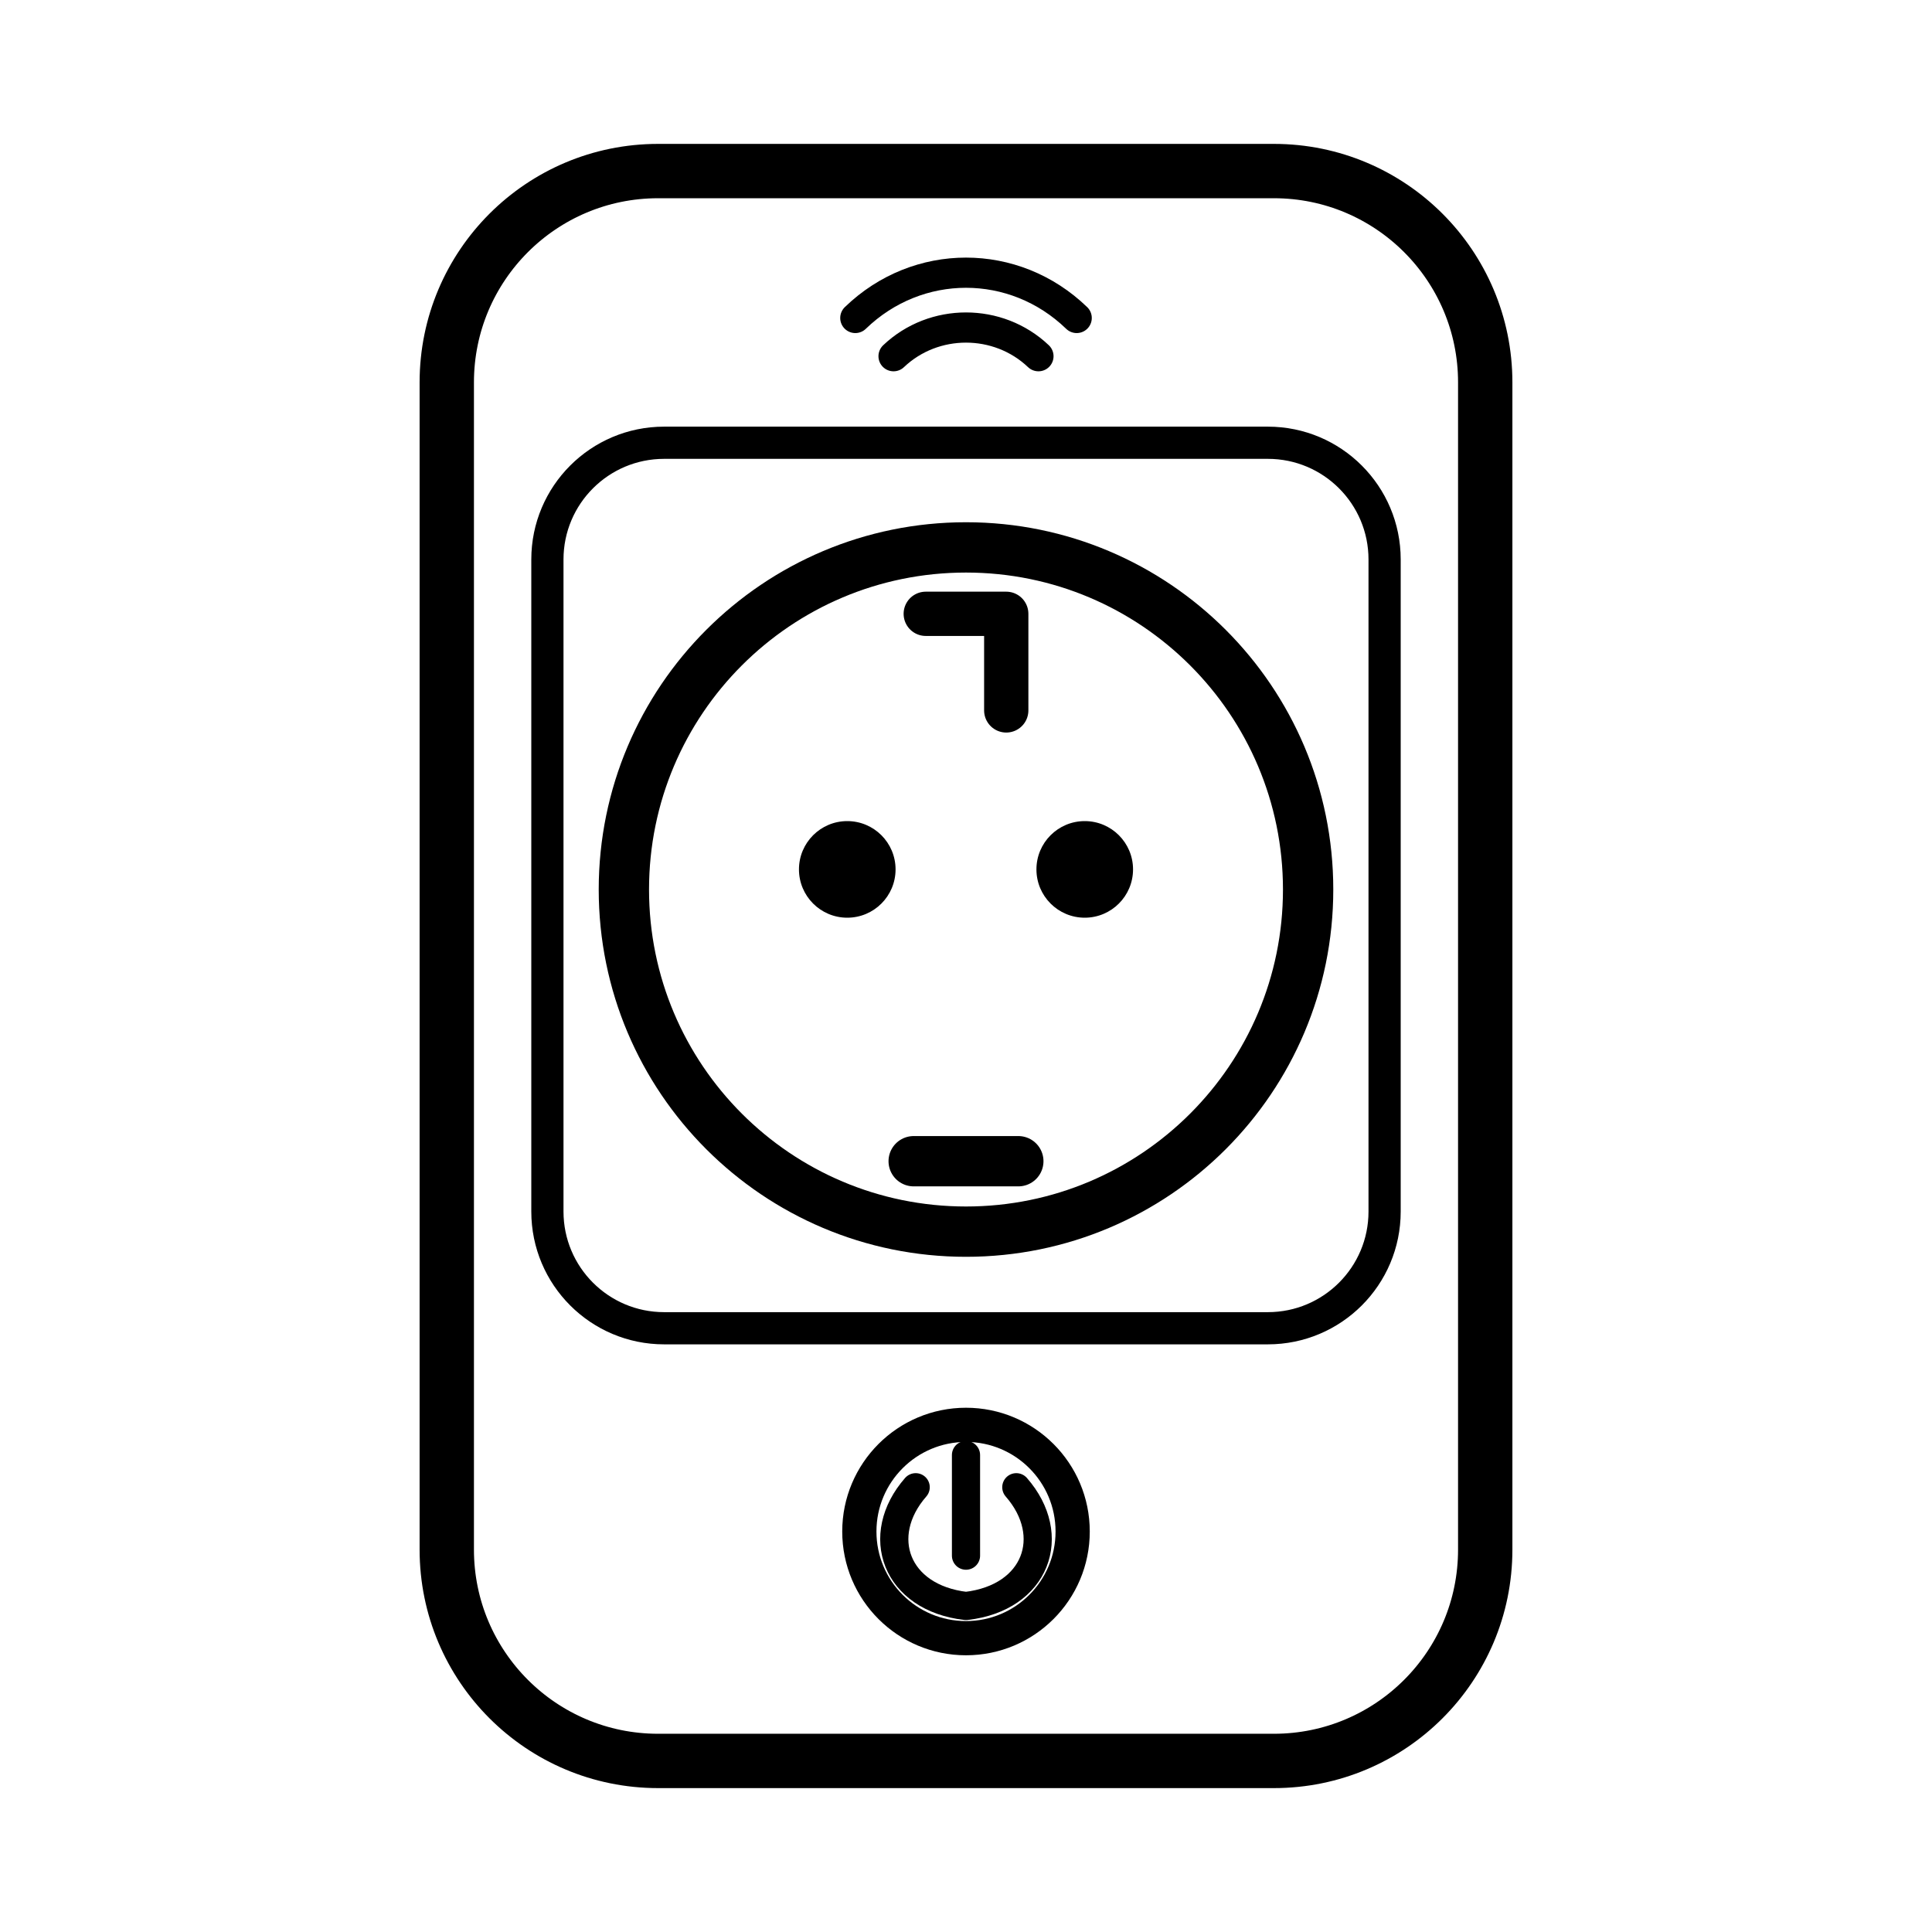
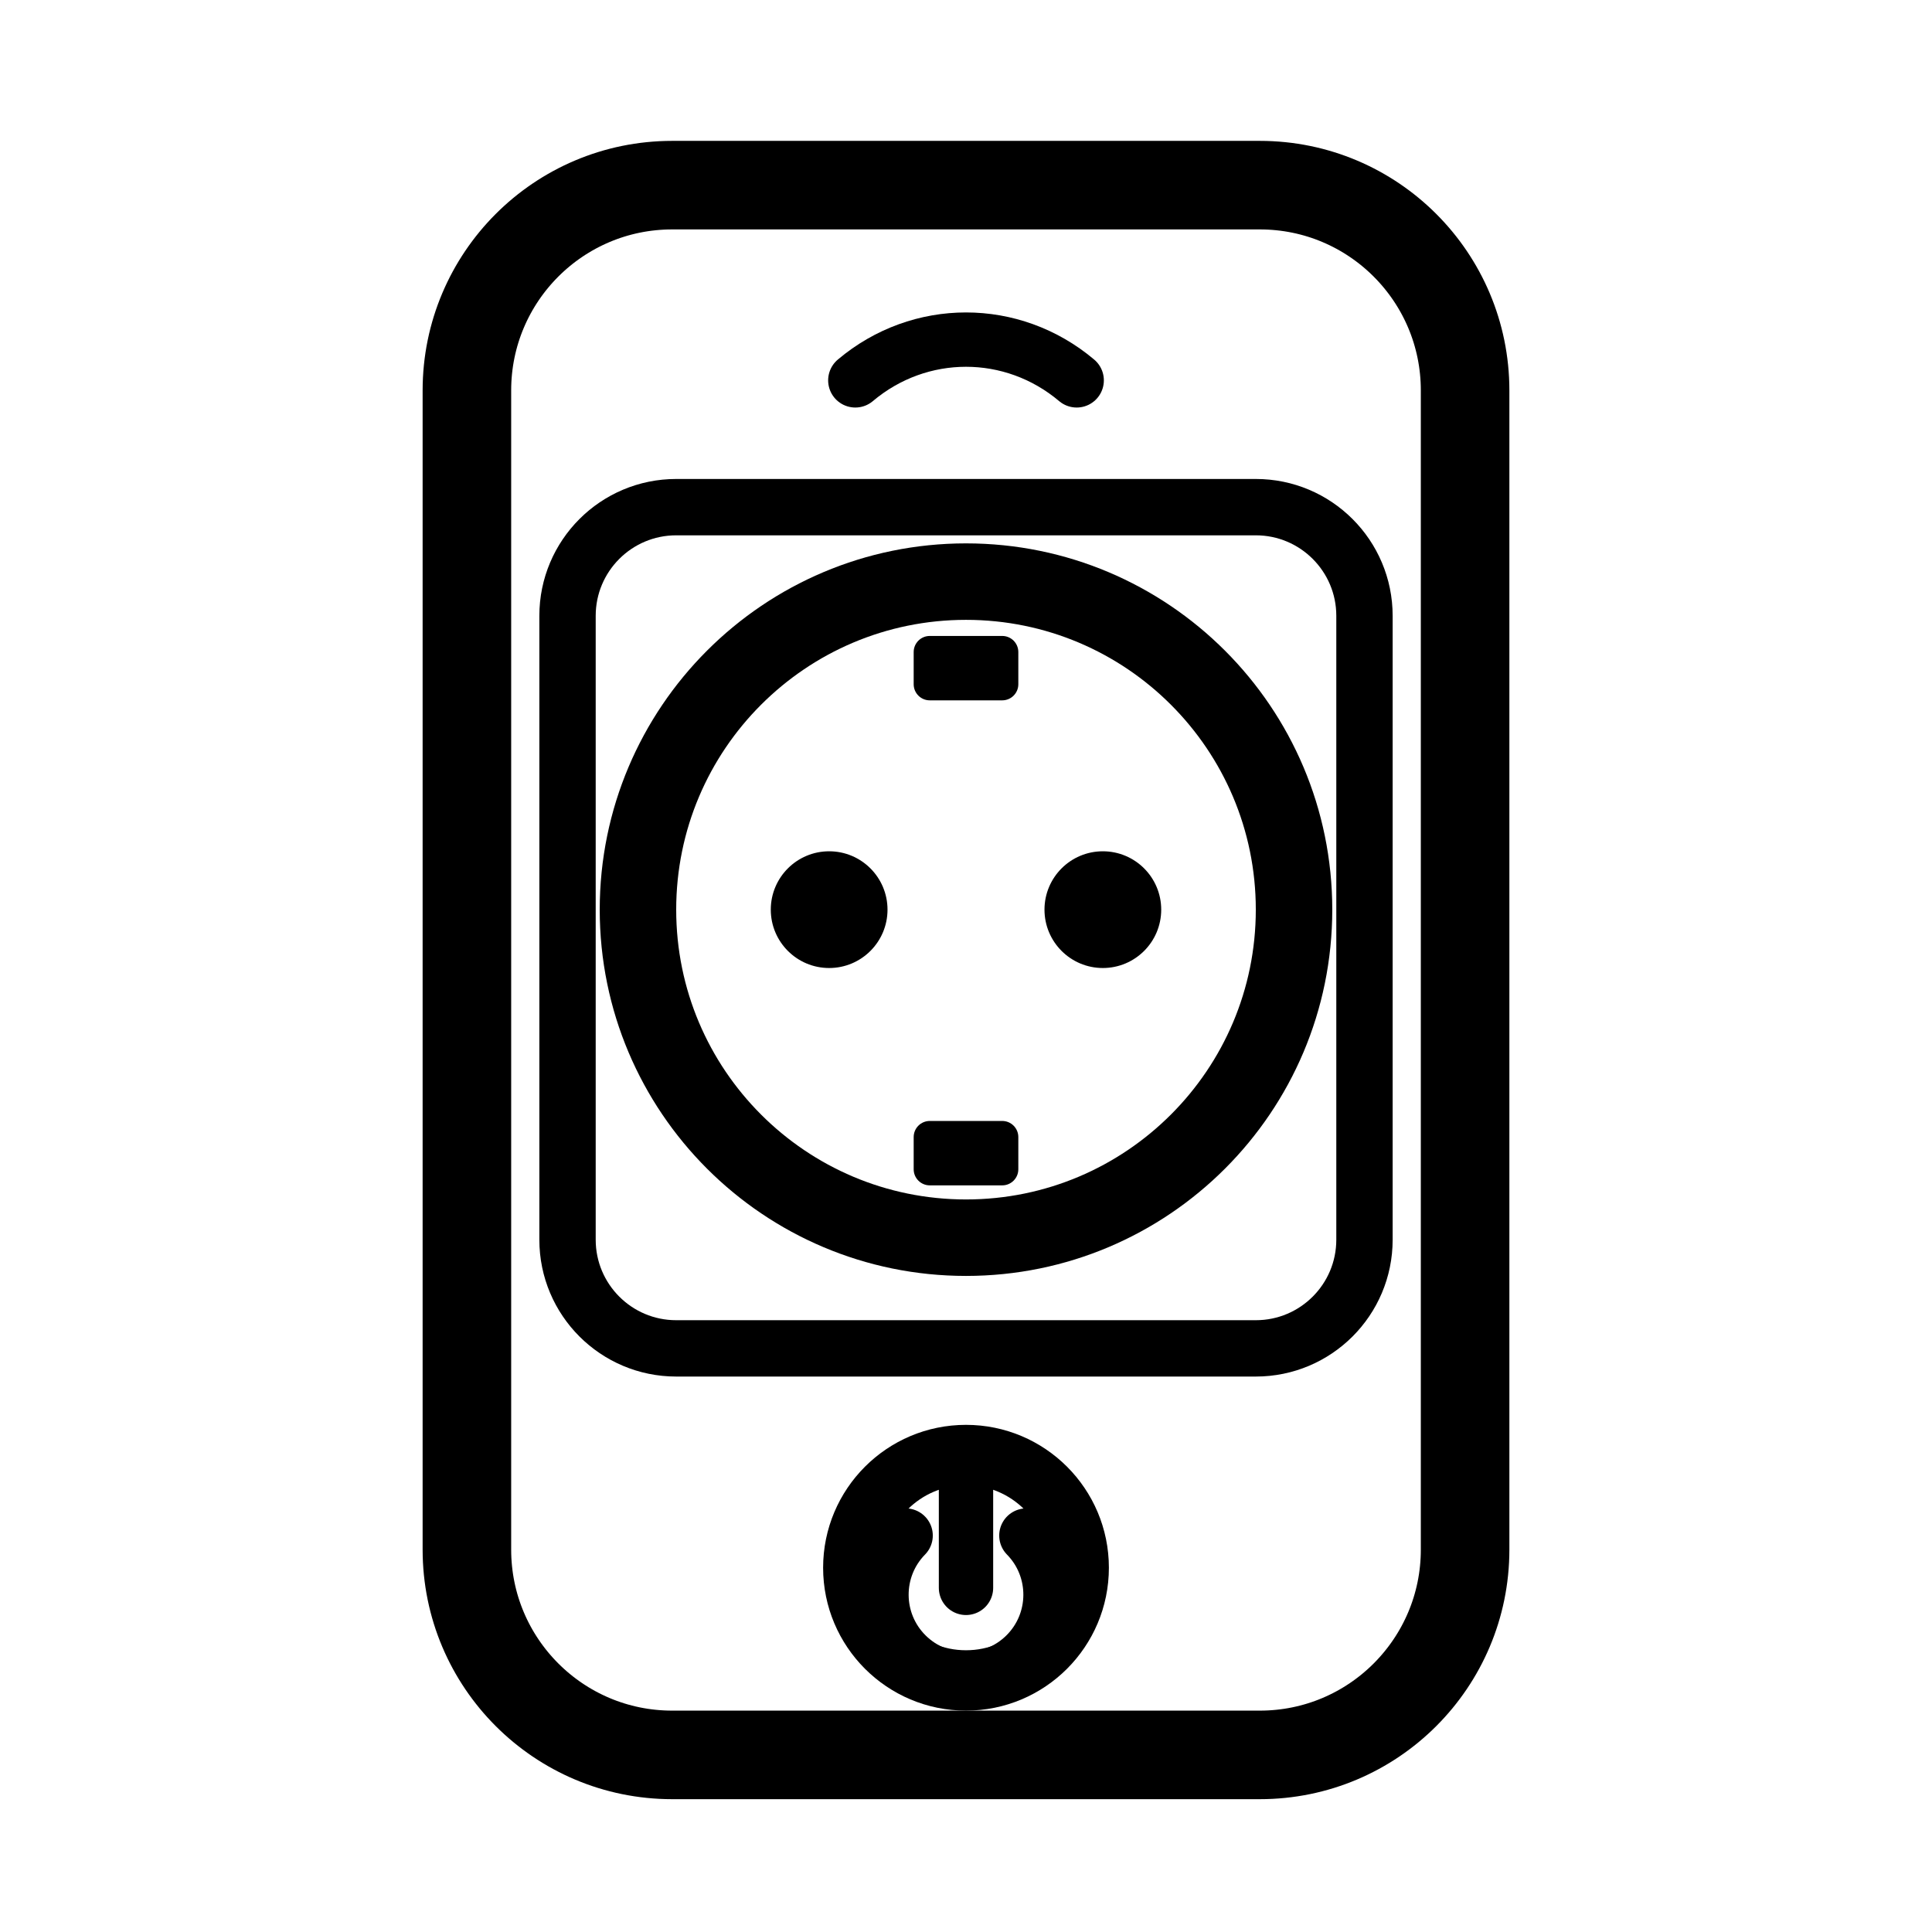
<svg xmlns="http://www.w3.org/2000/svg" width="960" height="960" viewBox="0 0 960 960">
  <g fill="none" stroke="#000000" stroke-linecap="round" stroke-linejoin="round">
-     <rect x="222" y="85" width="516" height="790" rx="105" stroke-width="27" />
-     <rect x="272" y="220" width="416" height="440" rx="58" stroke-width="16" />
-     <circle cx="480" cy="442" r="170" stroke-width="25" />
-     <circle cx="421" cy="432" r="24" fill="#000000" stroke="none" />
-     <circle cx="539" cy="432" r="24" fill="#000000" stroke="none" />
-     <path d="M460 305h40v48" stroke-width="22" />
-     <path d="M454 577h52" stroke-width="25" />
-     <path d="M444 177c20-19 52-19 72 0M425 158c31-30 79-30 110 0" stroke-width="15" />
-     <circle cx="480" cy="761" r="53" stroke-width="17" />
-     <path d="M480 723v50M455 739c-21 24-10 55 25 59 35-4 46-35 25-59" stroke-width="14" />
+     <rect x="232" y="92" width="496" height="780" rx="102" stroke-width="44" />
+     <rect x="282" y="252" width="396" height="418" rx="54" stroke-width="28" />
+     <circle cx="480" cy="452" r="163" stroke-width="38" />
+     <path d="M425 189c32-27 78-27 110 0" stroke-width="27" />
+     <circle cx="480" cy="779" r="56" stroke-width="30" />
+     <path d="M480 740v49M450 763a42 42 0 1 0 60 0" stroke-width="27" />
+   </g>
+   <g fill="#000000">
+     <circle cx="412" cy="452" r="29" />
+     <circle cx="548" cy="452" r="29" />
+     <rect x="454" y="316" width="52" height="32" rx="8" />
+     <rect x="454" y="557" width="52" height="32" rx="8" />
  </g>
</svg>
